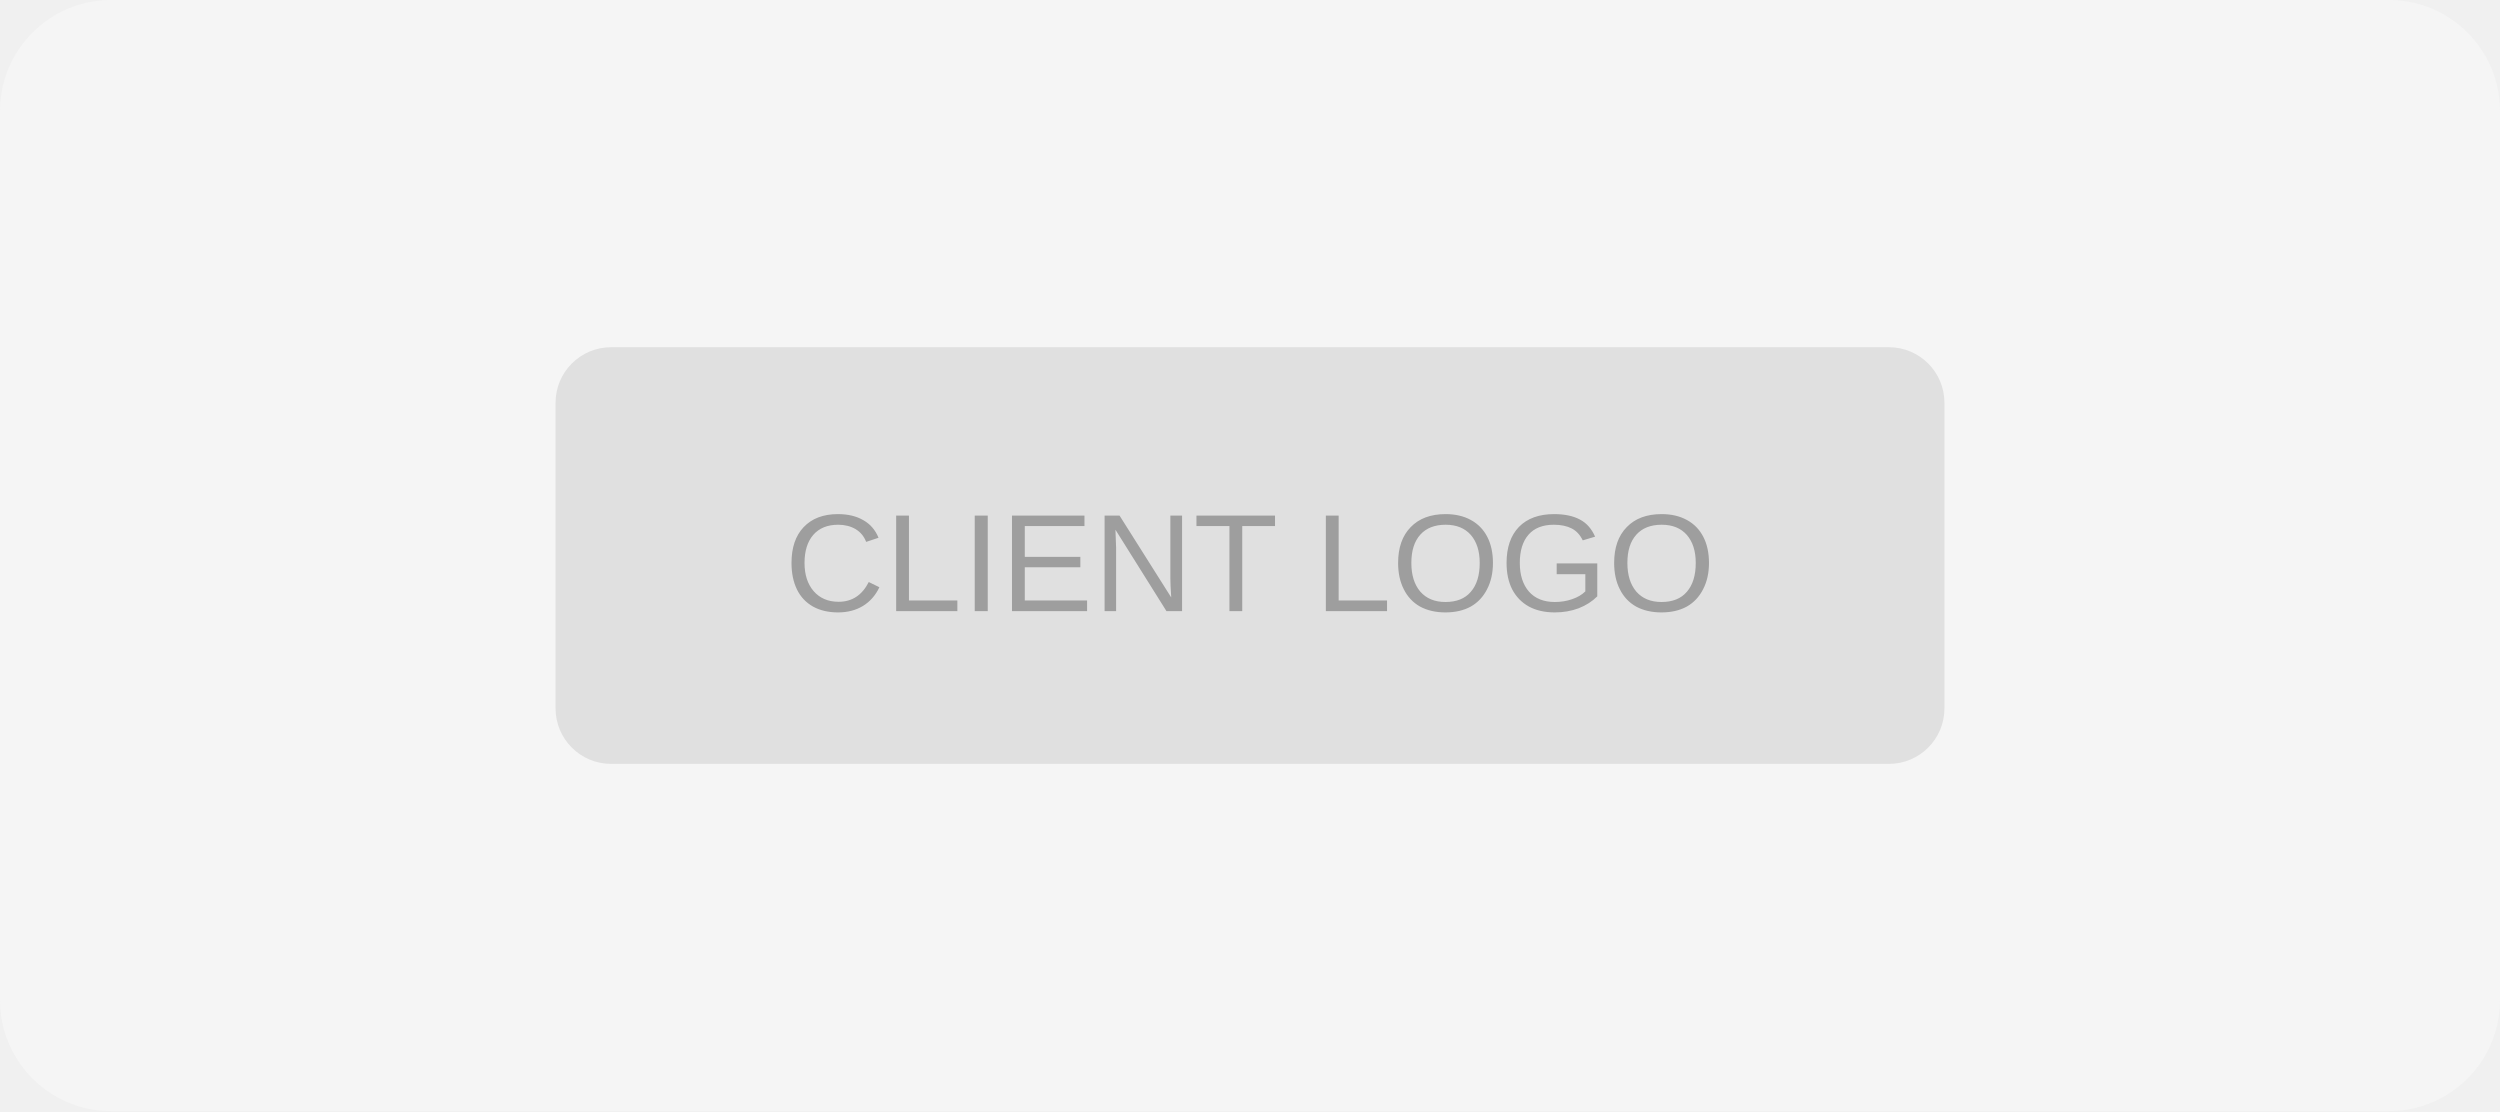
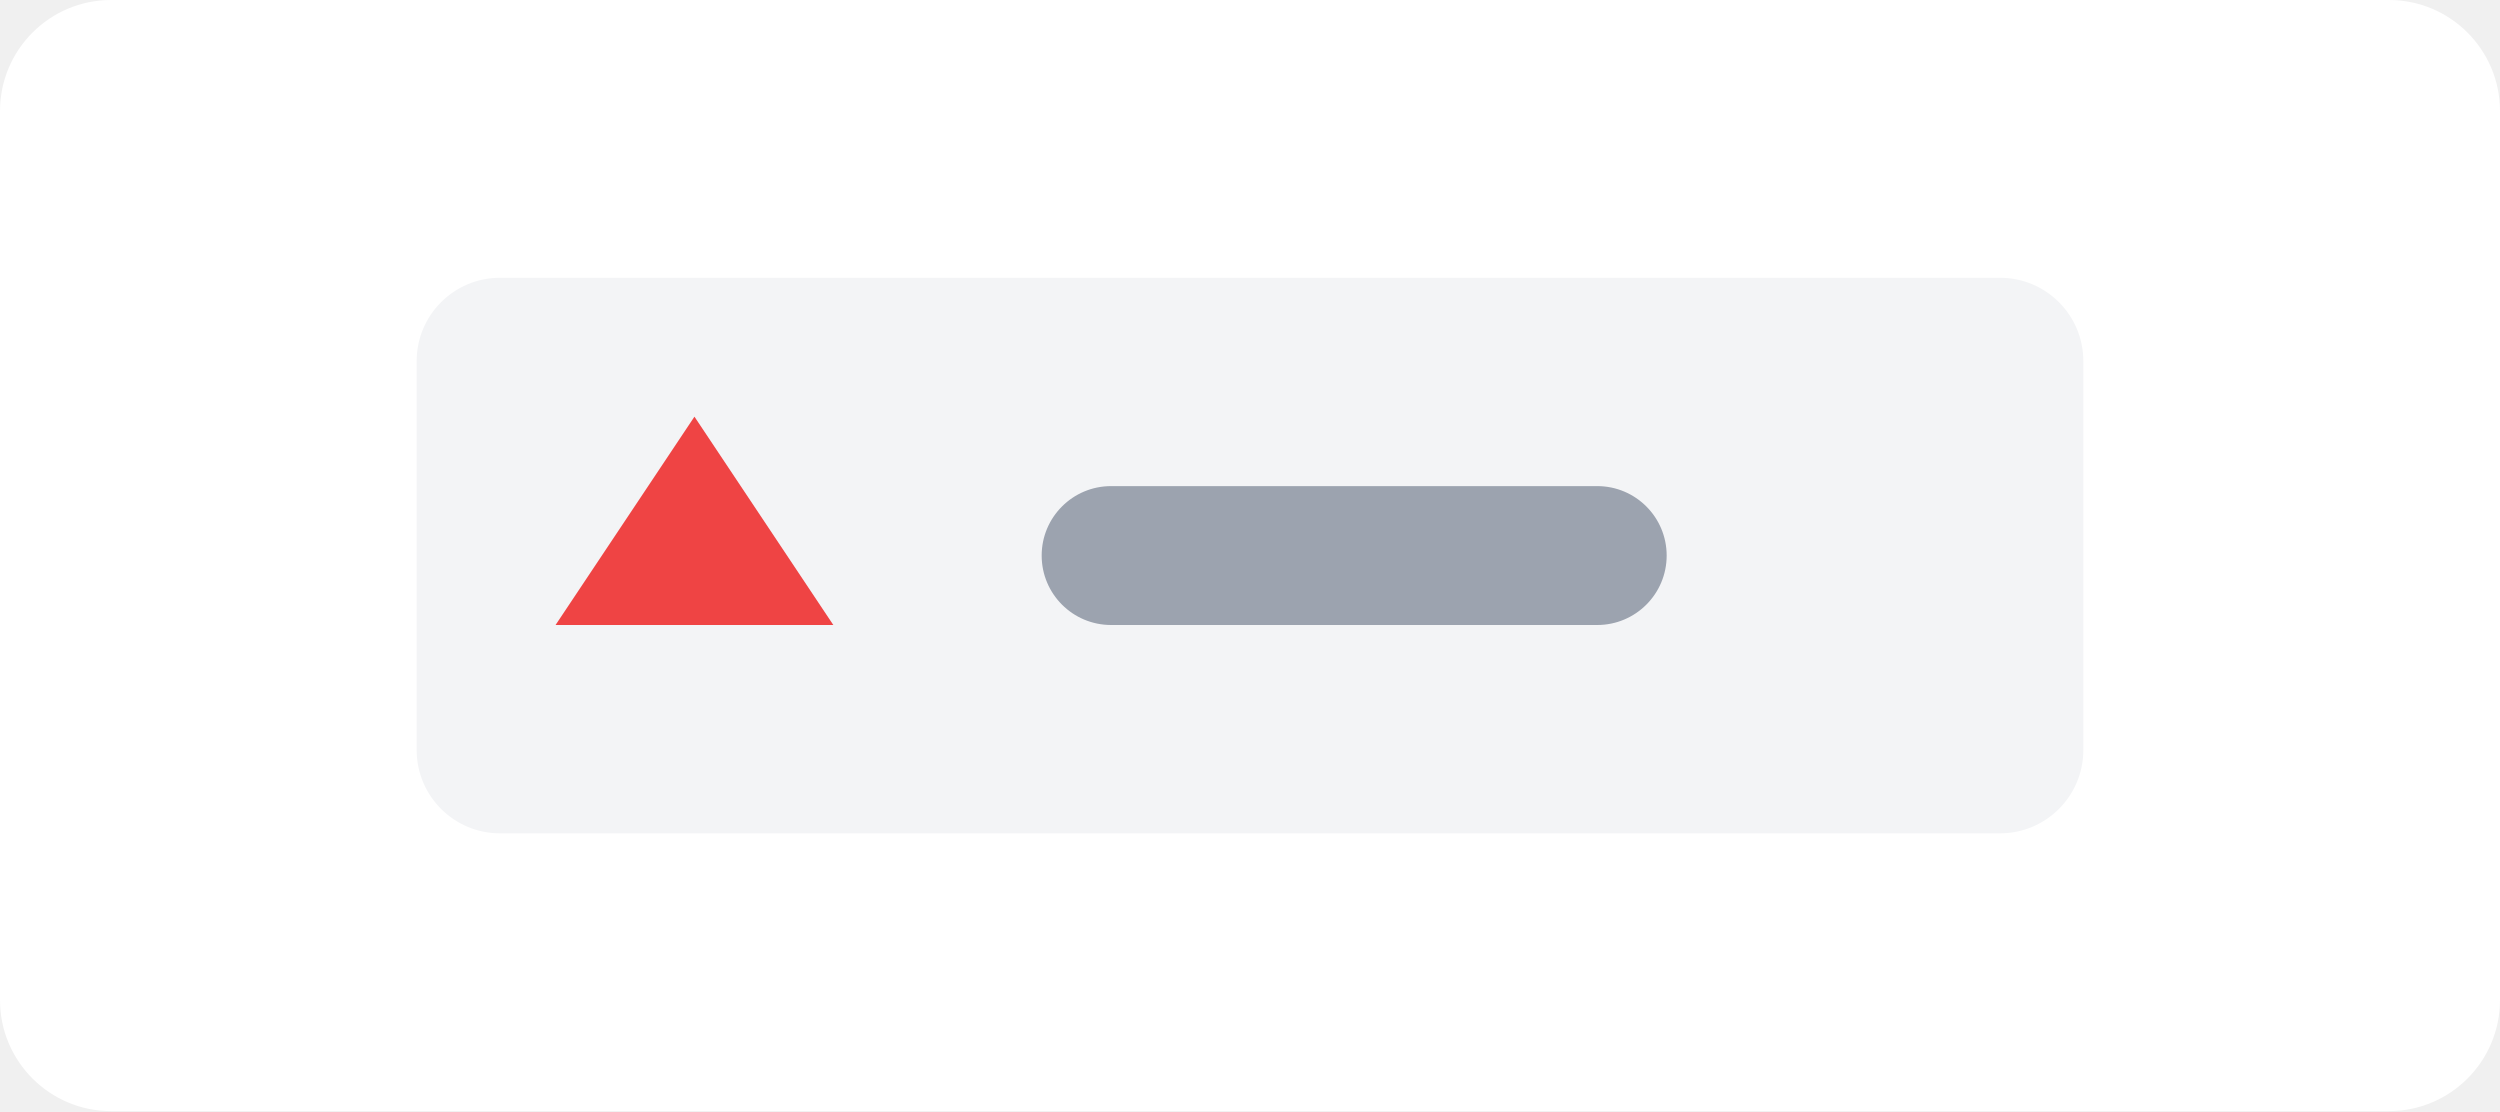
<svg xmlns="http://www.w3.org/2000/svg" width="180" height="80" viewBox="0 0 180 80">
-   <rect width="180" height="80" rx="8" fill="#f5f5f5" />
-   <rect x="40" y="25" width="100" height="30" rx="4" fill="#e0e0e0" />
-   <text x="90" y="44" font-family="Arial, sans-serif" font-size="10" fill="#9e9e9e" text-anchor="middle">CLIENT LOGO</text>
+   <rect width="180" height="80" rx="8" fill="#ffffff" />
+   <rect x="30" y="20" width="120" height="40" rx="6" fill="#f3f4f6" />
+   <path d="M40 45 L50 30 L60 45 Z" fill="#ef4444" />
+   <rect x="75" y="35" width="45" height="10" rx="5" fill="#9ca3af" />
</svg>
